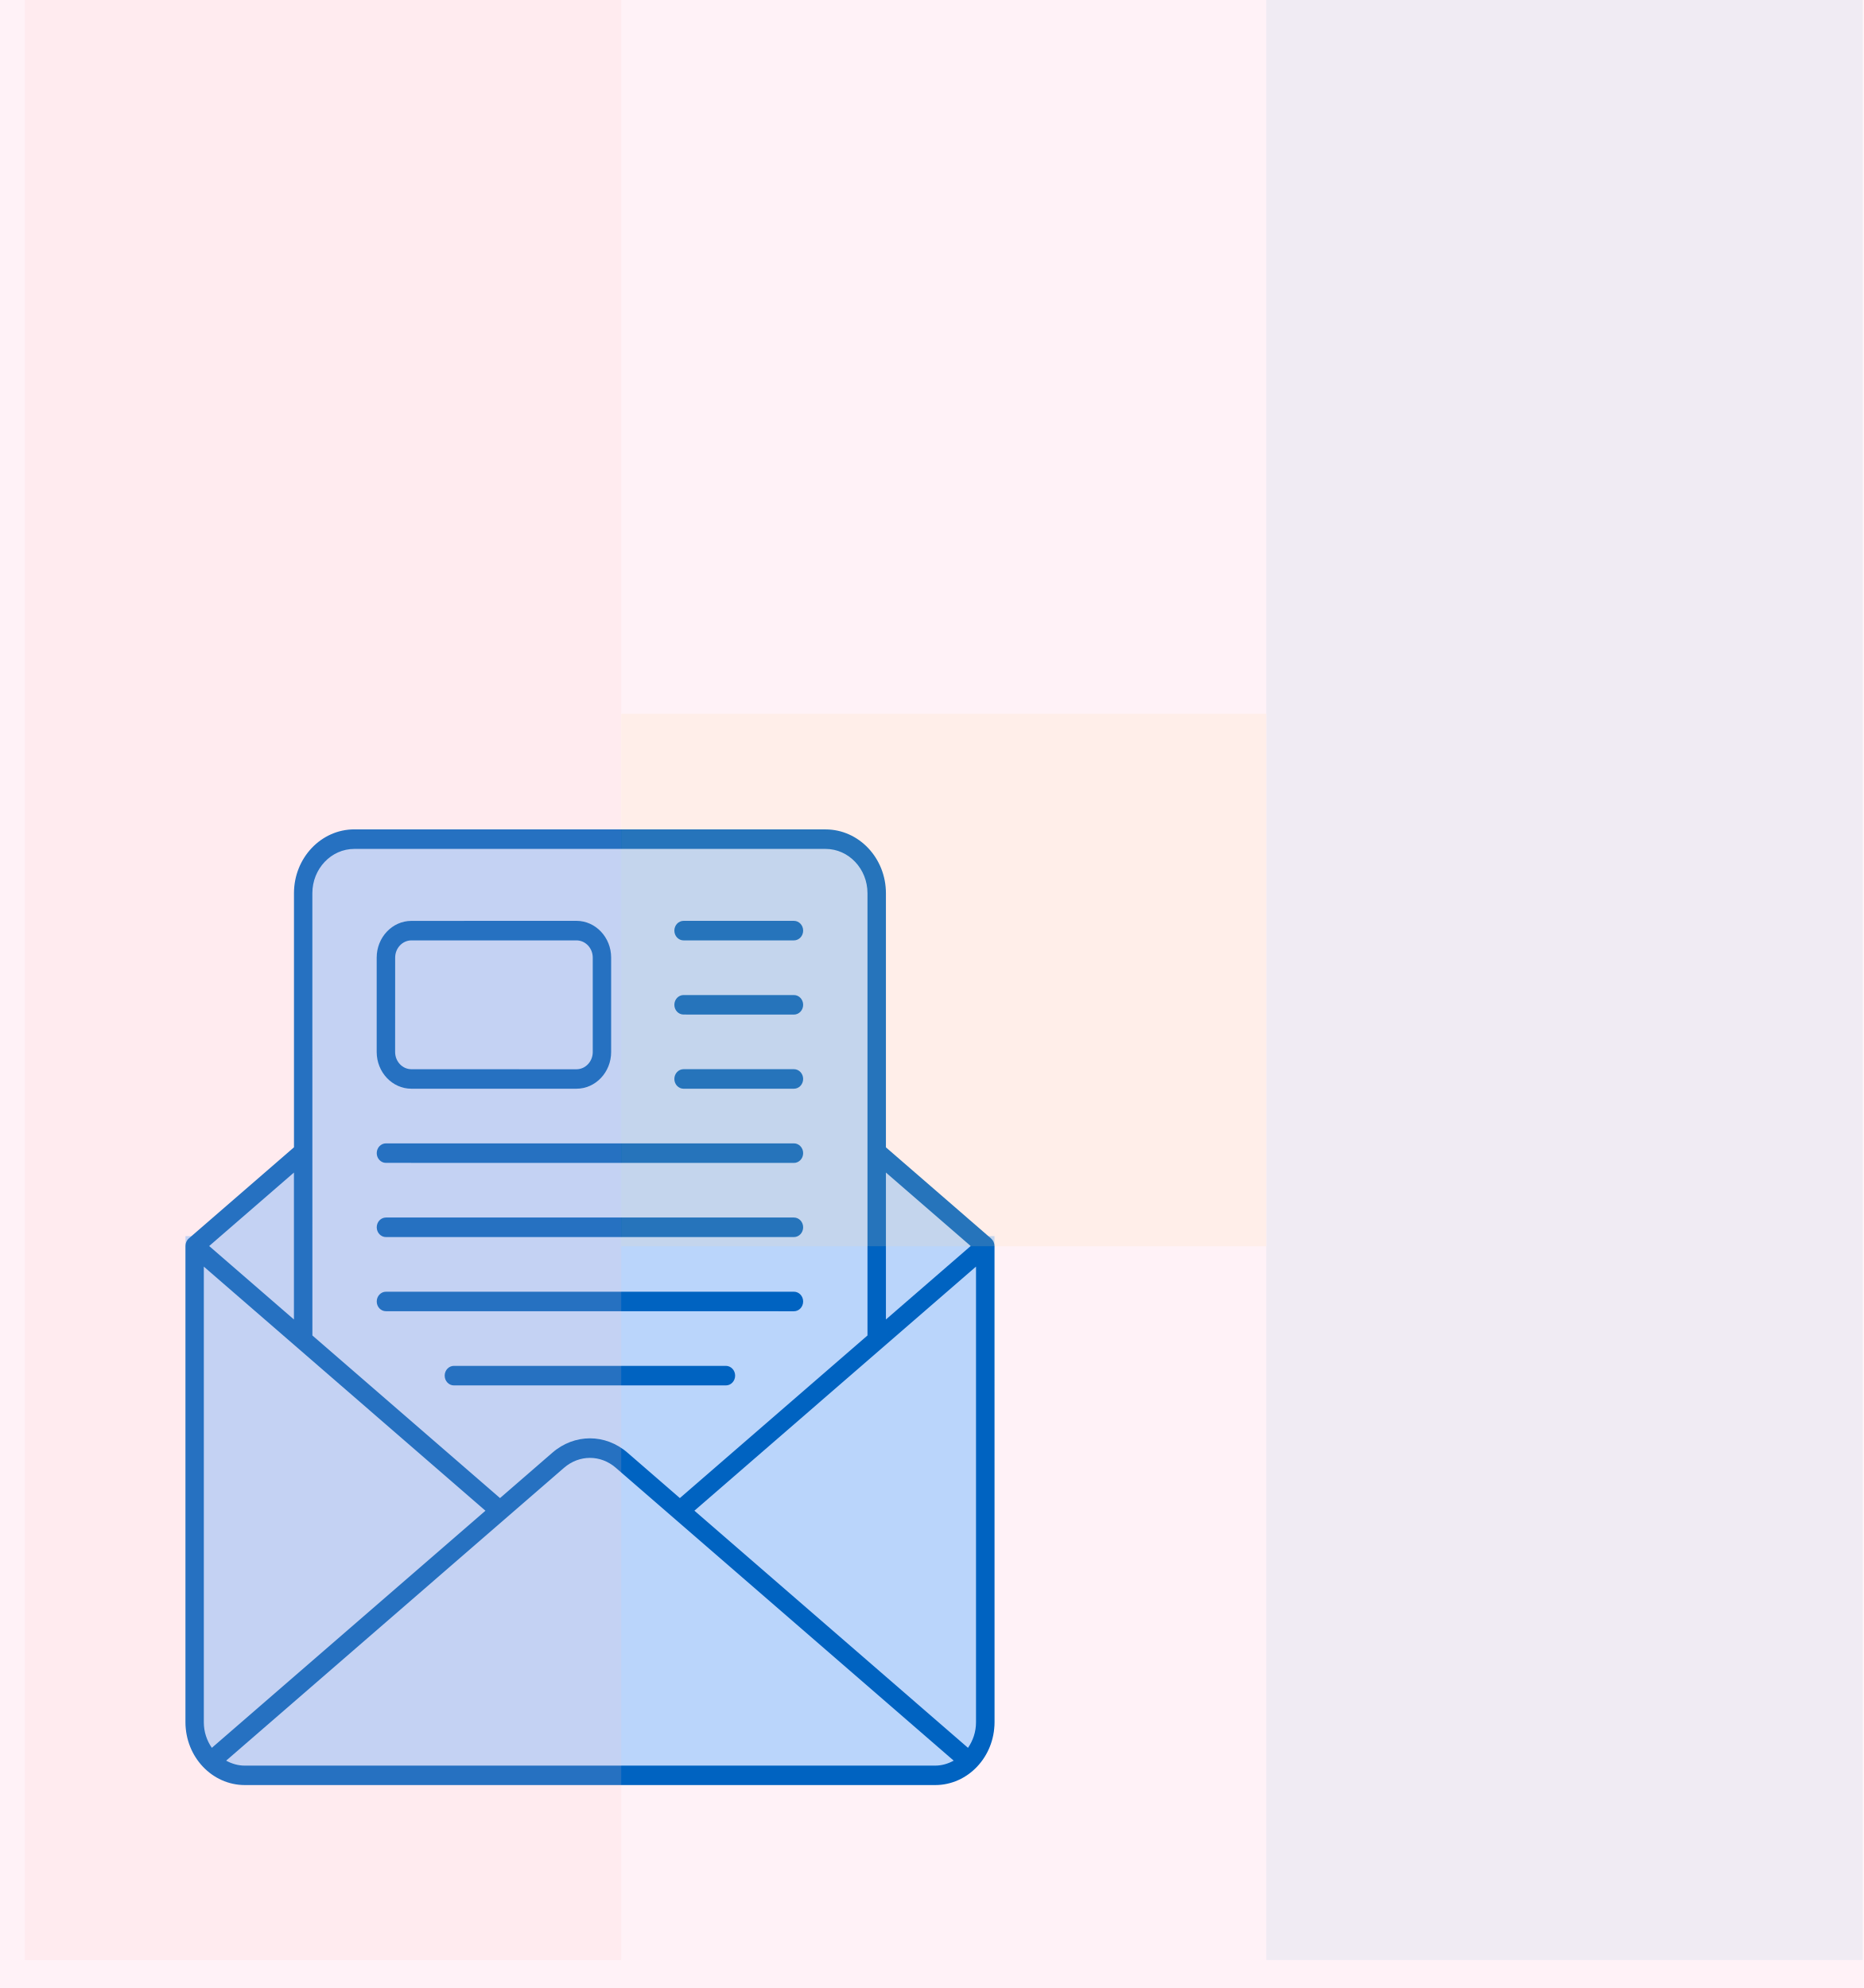
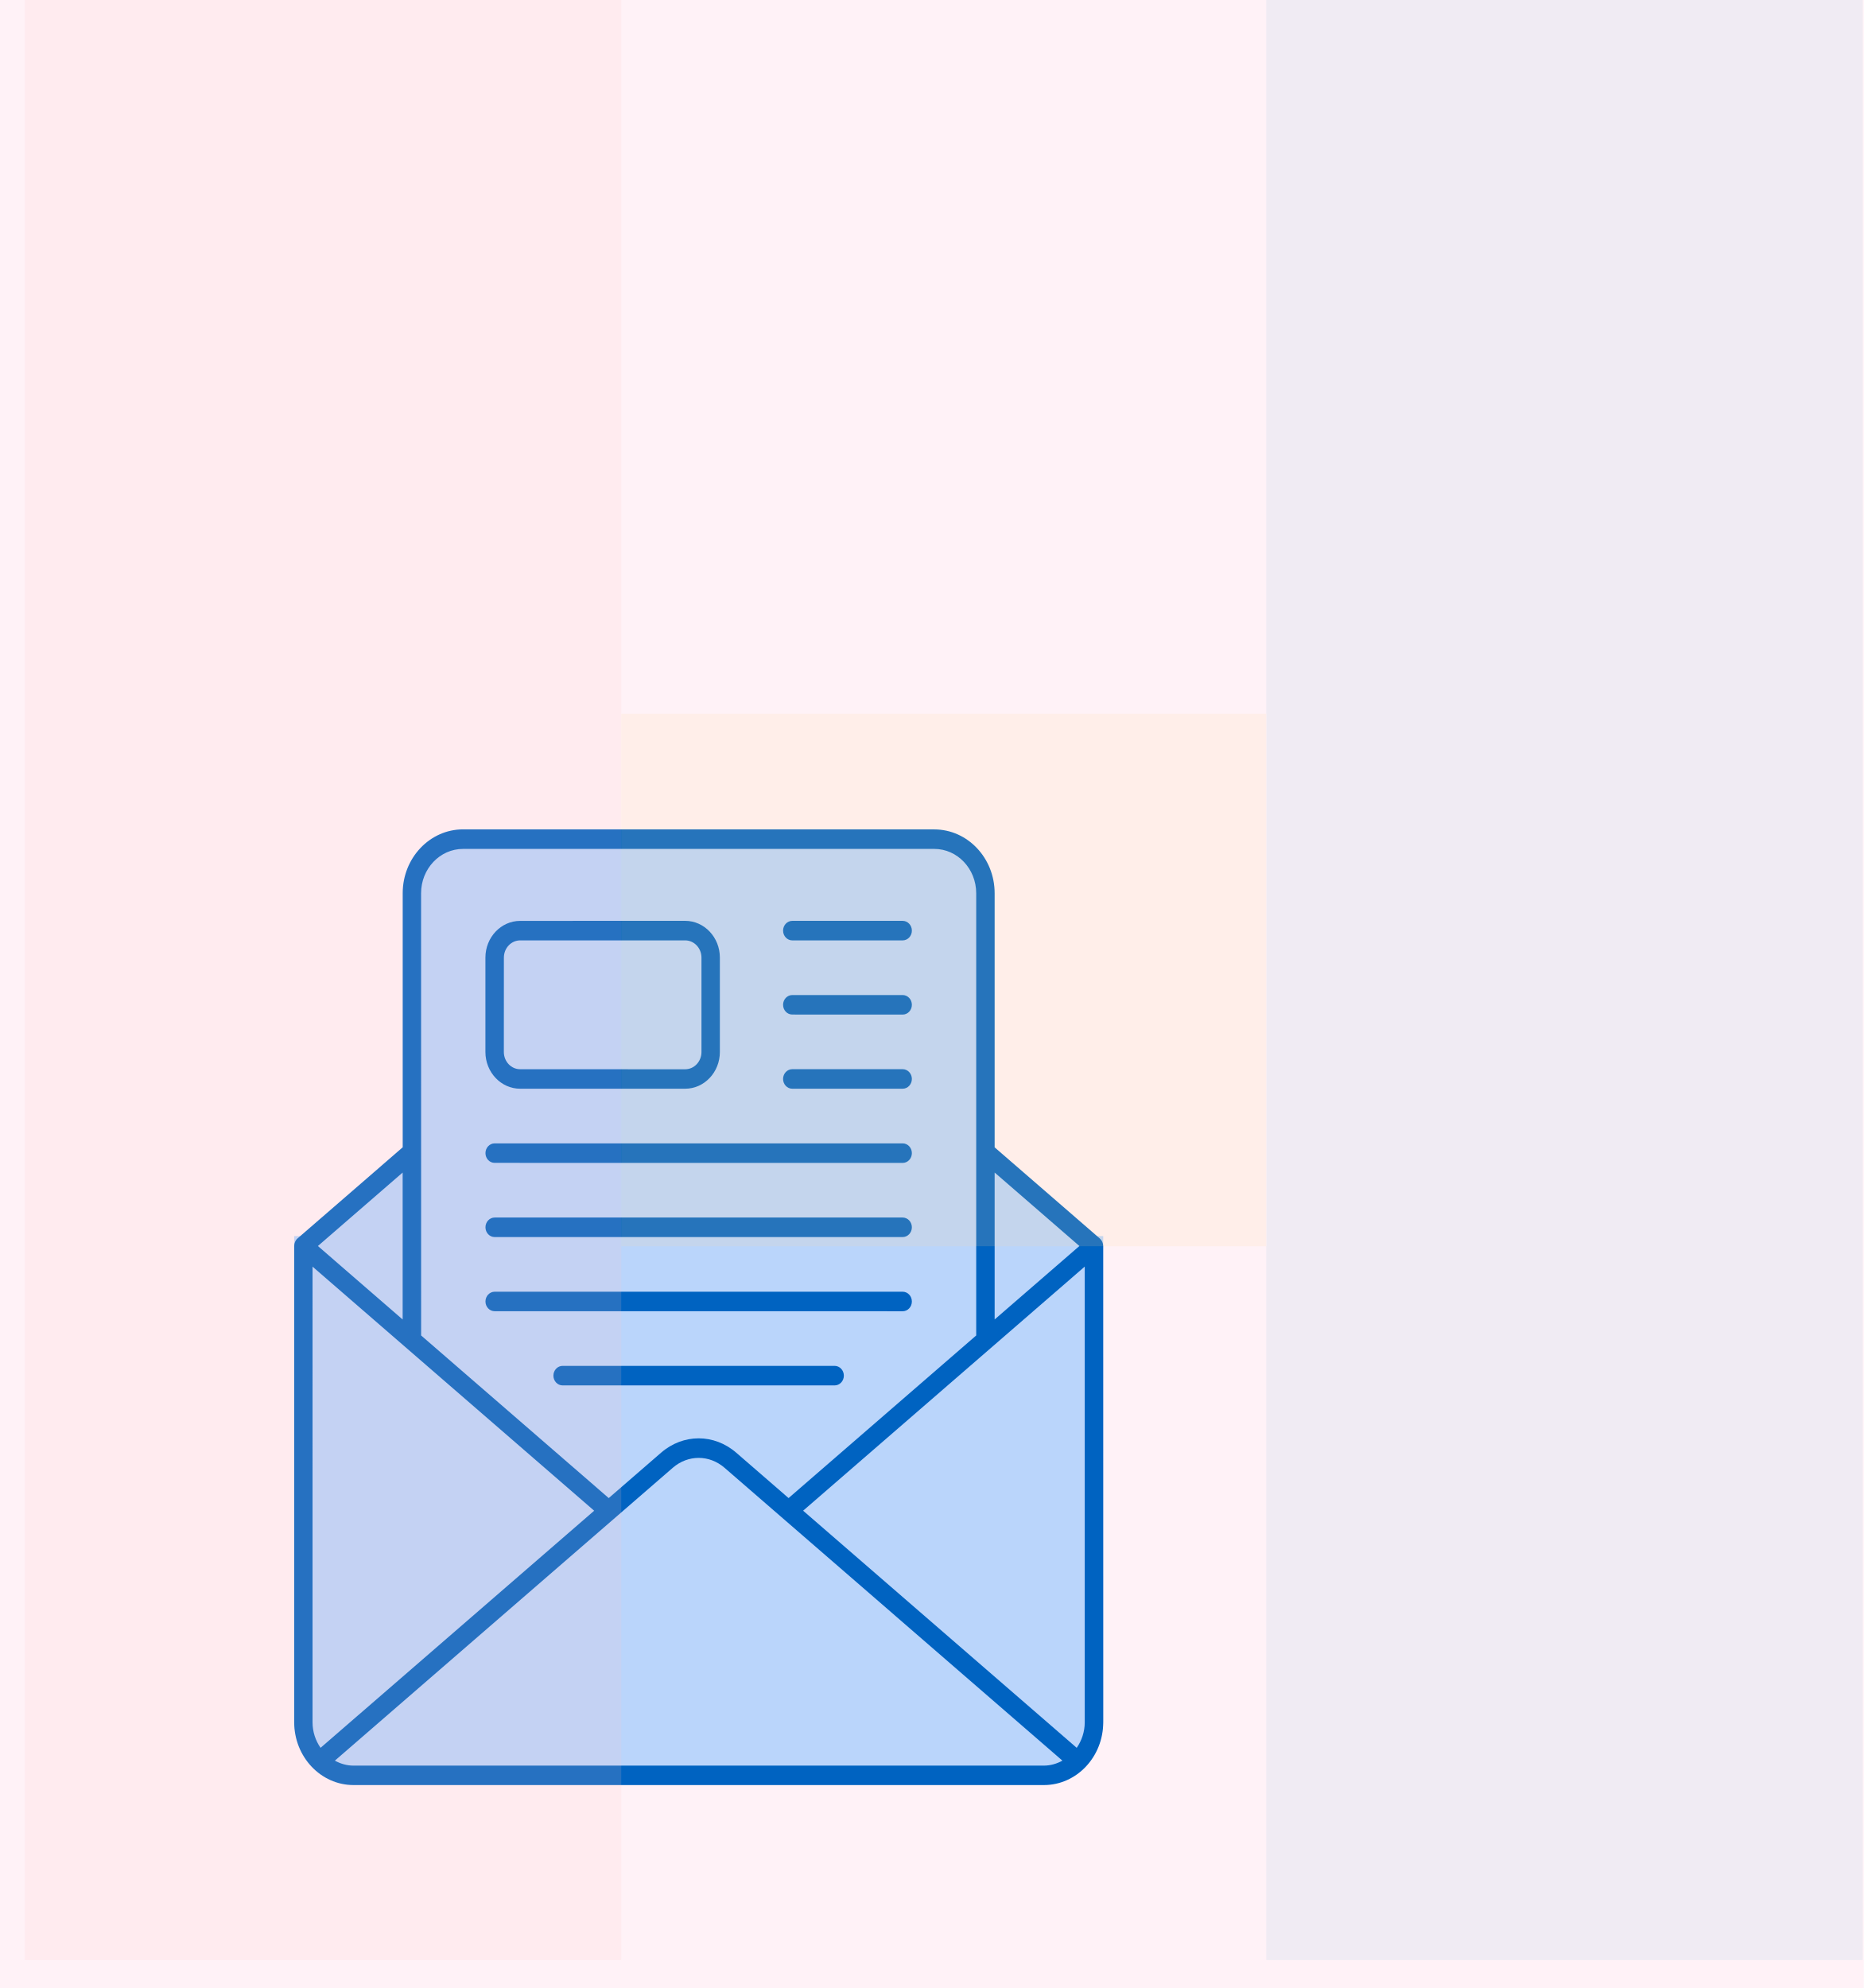
<svg xmlns="http://www.w3.org/2000/svg" width="600" height="640" viewBox="0 0 600 640" fill="none">
  <rect width="600" height="640" fill="#FFF2F7" />
-   <path d="M191.662 294.47L318.675 401.605H64.649L191.662 294.47Z" fill="#BAD5FB" />
-   <rect x="96.05" y="267" width="186.897" height="170.317" rx="20" fill="#BAD5FB" />
-   <path d="M59.709 397.942H320.154V553.753C320.154 564.799 311.2 573.753 300.154 573.753H79.71C68.664 573.753 59.709 564.799 59.709 553.753V397.942Z" fill="#BAD5FB" />
-   <path d="M319.044 398.702L285.198 369.367V287.559C285.198 276.231 276.486 267.014 265.778 267.014L114.058 267C103.35 267 94.638 276.217 94.638 287.545V369.354L60.792 398.688C60.101 399.282 59.709 400.179 59.709 401.117V554.454C59.709 565.603 68.278 574.669 78.817 574.669H301.047C311.585 574.669 320.154 565.603 320.154 554.454L320.141 401.131C320.141 400.193 319.735 399.295 319.044 398.702ZM312.484 401.131L285.199 424.78V377.479L312.484 401.131ZM114.057 273.293H265.777C273.211 273.293 279.263 279.695 279.263 287.56V429.93L218.863 482.279L202.025 467.68C194.891 461.499 184.94 461.499 177.806 467.68L160.968 482.279L100.568 429.93L100.555 287.56C100.555 279.695 106.609 273.293 114.057 273.293ZM94.624 424.783L67.339 401.133L94.624 377.483V424.783ZM65.617 407.77L156.274 486.35L68.198 562.679C66.594 560.375 65.616 557.546 65.616 554.469L65.617 407.77ZM78.803 568.409C76.638 568.409 74.617 567.802 72.803 566.808L181.563 472.538C186.48 468.274 193.353 468.274 198.257 472.538L307.017 566.808C305.204 567.802 303.195 568.409 301.017 568.409H78.803ZM311.621 562.682L223.545 486.339L314.201 407.759V554.473C314.201 557.55 313.212 560.378 311.621 562.682ZM217.091 299.596C217.091 297.858 218.422 296.45 220.065 296.45H255.58C257.223 296.45 258.554 297.858 258.554 299.596C258.554 301.335 257.223 302.742 255.58 302.742H220.052C218.421 302.742 217.091 301.335 217.091 299.596ZM217.091 323.481C217.091 321.742 218.422 320.335 220.065 320.335H255.58C257.223 320.335 258.554 321.742 258.554 323.481C258.554 325.219 257.223 326.627 255.58 326.627L220.052 326.613C218.421 326.613 217.091 325.219 217.091 323.481ZM236.655 442.862C236.655 444.601 235.324 446.008 233.681 446.008H146.127C144.483 446.008 143.153 444.601 143.153 442.862C143.153 441.123 144.483 439.716 146.127 439.716H233.695C235.338 439.73 236.655 441.137 236.655 442.862ZM121.281 395.105C121.281 393.367 122.611 391.959 124.255 391.959H255.578C257.222 391.959 258.552 393.367 258.552 395.105C258.552 396.844 257.221 398.251 255.578 398.251H124.241C122.611 398.251 121.281 396.844 121.281 395.105ZM121.281 418.99C121.281 417.251 122.611 415.844 124.255 415.844H255.578C257.222 415.844 258.552 417.251 258.552 418.99C258.552 420.728 257.221 422.136 255.578 422.136L124.241 422.122C122.611 422.122 121.281 420.728 121.281 418.99ZM121.281 371.233C121.281 369.494 122.611 368.087 124.255 368.087H255.578C257.222 368.087 258.552 369.494 258.552 371.233C258.552 372.971 257.221 374.379 255.578 374.379L124.241 374.365C122.611 374.365 121.281 372.971 121.281 371.233ZM217.089 347.348C217.089 345.61 218.42 344.202 220.063 344.202H255.578C257.221 344.202 258.552 345.61 258.552 347.348C258.552 349.087 257.221 350.494 255.578 350.494H220.049C218.419 350.494 217.089 349.087 217.089 347.348ZM132.443 350.494H185.564C191.72 350.494 196.741 345.196 196.741 338.669V308.272C196.741 301.759 191.733 296.447 185.564 296.447L132.443 296.461C126.287 296.461 121.265 301.759 121.265 308.286V338.683C121.278 345.196 126.287 350.494 132.443 350.494ZM127.213 308.287C127.213 305.237 129.561 302.74 132.456 302.74H185.577C188.459 302.74 190.82 305.224 190.82 308.287V338.684C190.82 341.733 188.472 344.231 185.577 344.231L132.443 344.217C129.56 344.217 127.2 341.733 127.2 338.67L127.213 308.287Z" fill="#0063C1" />
+   <path d="M226.662 294.47L353.675 401.605H99.649L226.662 294.47Z" fill="#BAD5FB" />
+   <rect x="131.051" y="267" width="186.897" height="170.317" rx="20" fill="#BAD5FB" />
+   <path d="M94.71 397.942H355.154V553.753C355.154 564.799 346.2 573.753 335.154 573.753H114.709C103.664 573.753 94.71 564.799 94.71 553.753V397.942Z" fill="#BAD5FB" />
+   <path d="M354.044 398.702L320.198 369.367V287.559C320.198 276.231 311.486 267.014 300.778 267.014L149.058 267C138.35 267 129.638 276.217 129.638 287.545V369.354L95.792 398.688C95.101 399.282 94.71 400.179 94.71 401.117V554.454C94.71 565.603 103.278 574.669 113.817 574.669H336.047C346.585 574.669 355.154 565.603 355.154 554.454L355.141 401.131C355.141 400.193 354.735 399.295 354.044 398.702ZM347.484 401.131L320.199 424.78V377.479L347.484 401.131ZM149.057 273.293H300.777C308.211 273.293 314.263 279.695 314.263 287.56V429.93L253.863 482.279L237.025 467.68C229.891 461.499 219.94 461.499 212.806 467.68L195.968 482.279L135.568 429.93L135.555 287.56C135.555 279.695 141.609 273.293 149.057 273.293ZM129.623 424.783L102.339 401.133L129.623 377.483V424.783ZM100.617 407.77L191.274 486.35L103.198 562.679C101.594 560.375 100.616 557.546 100.616 554.469L100.617 407.77ZM113.803 568.409C111.638 568.409 109.616 567.802 107.803 566.808L216.563 472.538C221.48 468.274 228.353 468.274 233.257 472.538L342.017 566.808C340.204 567.802 338.195 568.409 336.017 568.409H113.803ZM346.621 562.682L258.545 486.339L349.201 407.759V554.473C349.201 557.55 348.212 560.378 346.621 562.682ZM252.091 299.596C252.091 297.858 253.422 296.45 255.065 296.45H290.58C292.223 296.45 293.554 297.858 293.554 299.596C293.554 301.335 292.223 302.742 290.58 302.742H255.052C253.421 302.742 252.091 301.335 252.091 299.596ZM252.091 323.481C252.091 321.742 253.422 320.335 255.065 320.335H290.58C292.223 320.335 293.554 321.742 293.554 323.481C293.554 325.219 292.223 326.627 290.58 326.627L255.052 326.613C253.421 326.613 252.091 325.219 252.091 323.481ZM271.655 442.862C271.655 444.601 270.324 446.008 268.681 446.008H181.127C179.483 446.008 178.153 444.601 178.153 442.862C178.153 441.123 179.483 439.716 181.127 439.716H268.695C270.338 439.73 271.655 441.137 271.655 442.862ZM156.281 395.105C156.281 393.367 157.611 391.959 159.255 391.959H290.578C292.222 391.959 293.552 393.367 293.552 395.105C293.552 396.844 292.221 398.251 290.578 398.251H159.241C157.611 398.251 156.281 396.844 156.281 395.105ZM156.281 418.99C156.281 417.251 157.611 415.844 159.255 415.844H290.578C292.222 415.844 293.552 417.251 293.552 418.99C293.552 420.728 292.221 422.136 290.578 422.136L159.241 422.122C157.611 422.122 156.281 420.728 156.281 418.99ZM156.281 371.233C156.281 369.494 157.611 368.087 159.255 368.087H290.578C292.222 368.087 293.552 369.494 293.552 371.233C293.552 372.971 292.221 374.379 290.578 374.379L159.241 374.365C157.611 374.365 156.281 372.971 156.281 371.233ZM252.089 347.348C252.089 345.61 253.42 344.202 255.063 344.202H290.578C292.221 344.202 293.552 345.61 293.552 347.348C293.552 349.087 292.221 350.494 290.578 350.494H255.049C253.419 350.494 252.089 349.087 252.089 347.348ZM167.443 350.494H220.564C226.72 350.494 231.741 345.196 231.741 338.669V308.272C231.741 301.759 226.733 296.447 220.564 296.447L167.443 296.461C161.287 296.461 156.265 301.759 156.265 308.286V338.683C156.278 345.196 161.287 350.494 167.443 350.494ZM162.213 308.287C162.213 305.237 164.561 302.74 167.456 302.74H220.577C223.459 302.74 225.82 305.224 225.82 308.287V338.684C225.82 341.733 223.472 344.231 220.577 344.231L167.443 344.217C164.56 344.217 162.2 341.733 162.2 338.67L162.213 308.287Z" fill="#0063C1" />
  <g opacity="0.15">
    <rect x="407.648" width="191.988" height="631" fill="#99C4DD" />
    <rect x="8" width="191.988" height="631" fill="#FFC2C2" />
    <rect x="407.648" y="229.806" width="171.383" height="207.66" transform="rotate(90 407.648 229.806)" fill="#FFD799" />
  </g>
</svg>
